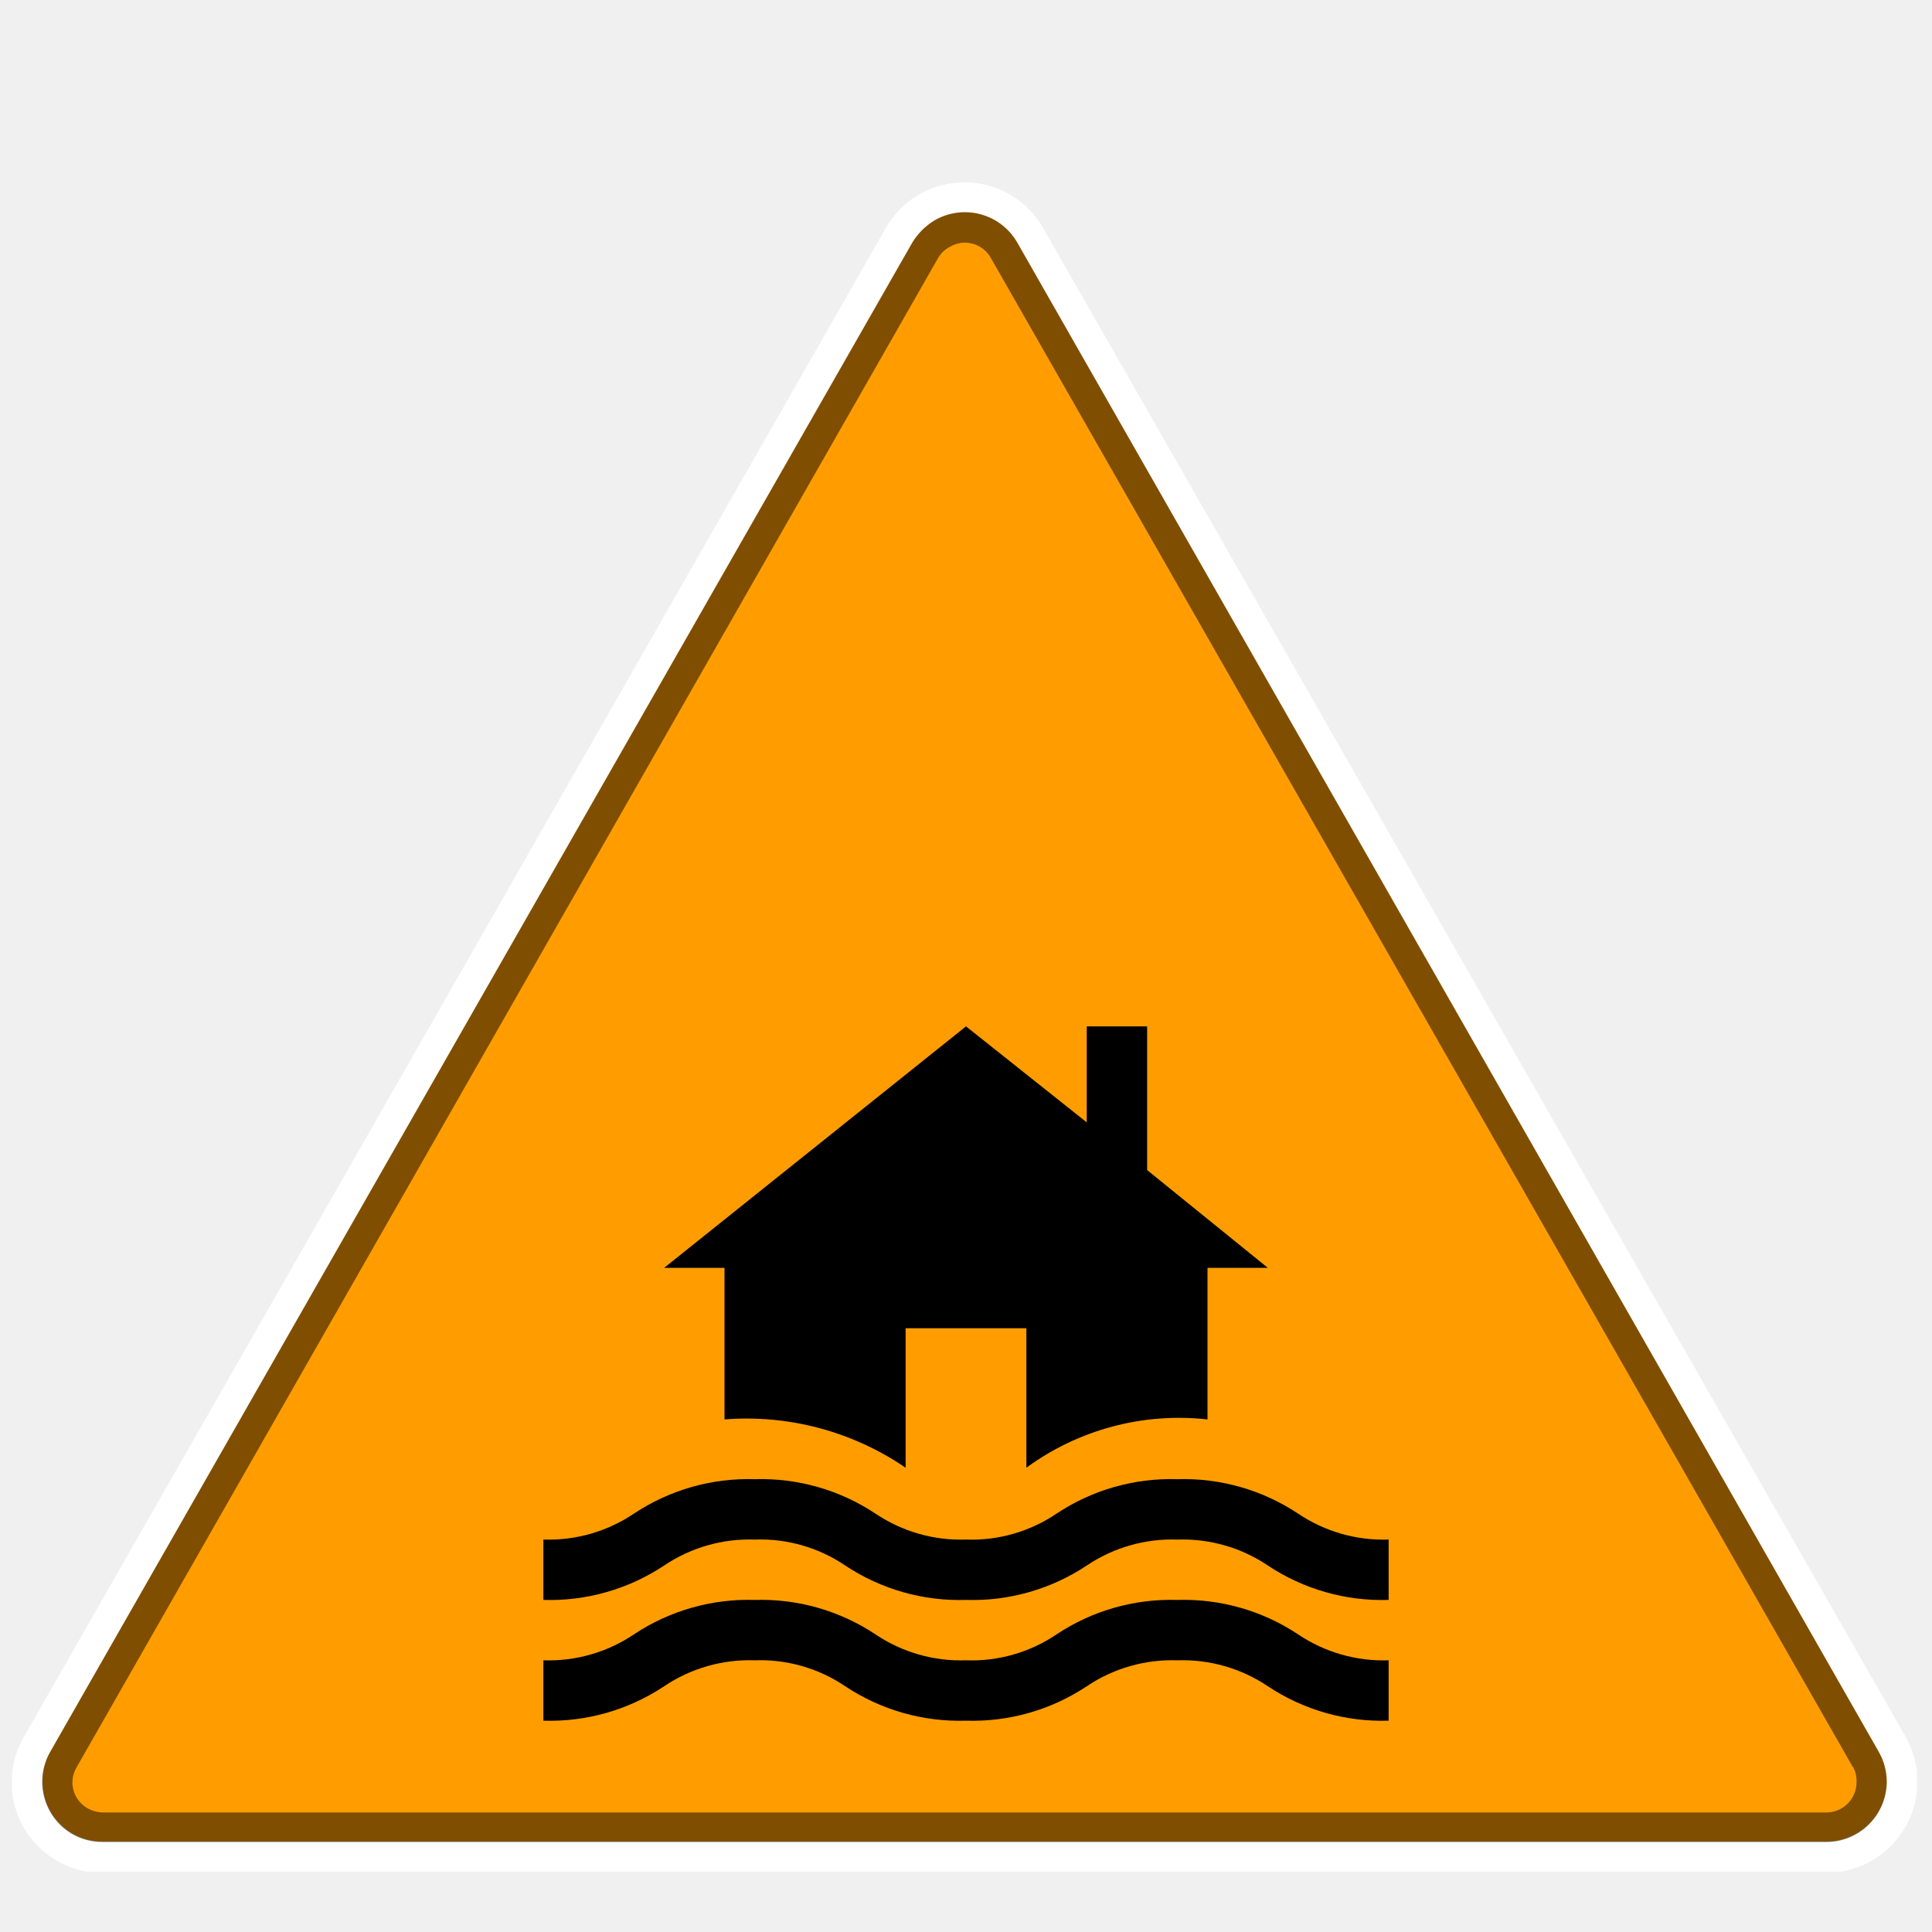
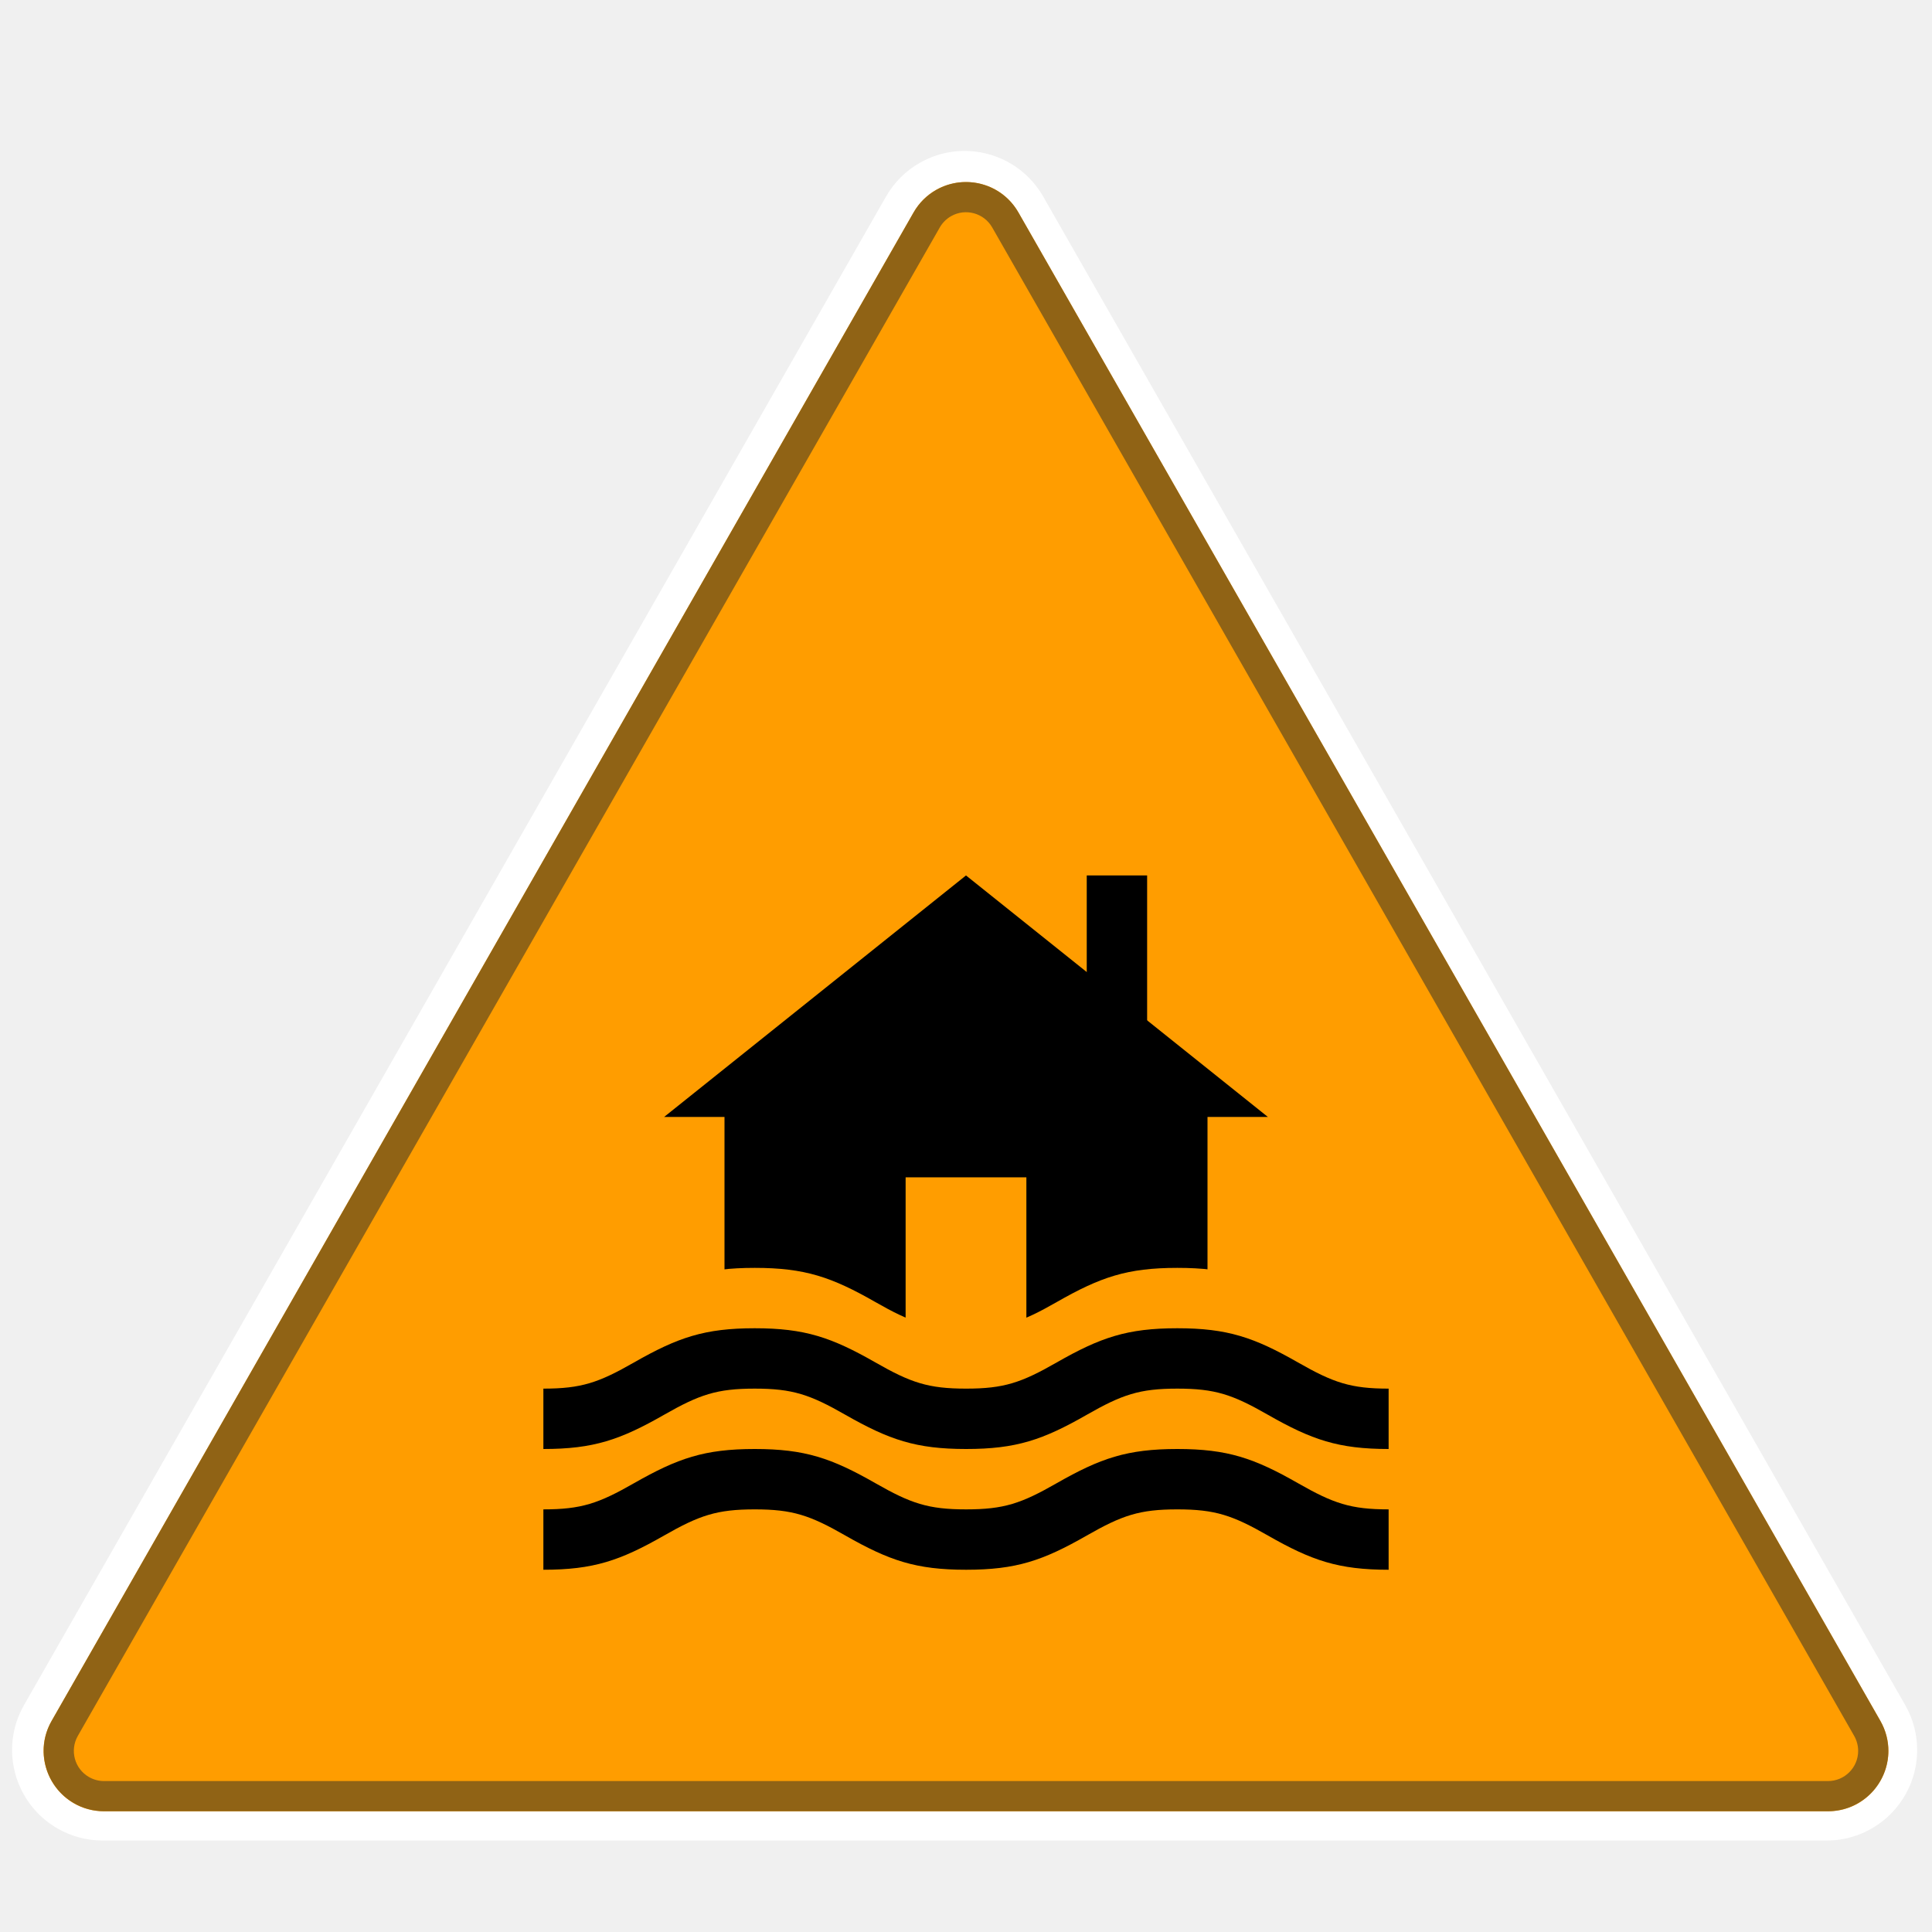
- <svg xmlns="http://www.w3.org/2000/svg" xmlns:xlink="http://www.w3.org/1999/xlink" id="Layer_1" data-name="Layer 1" width="32" height="32" viewBox="0 0 32 32">
-   <defs>
-     <style>.cls-1{fill:#fff;}.cls-1,.cls-2{fill-rule:evenodd;}.cls-2{fill:#ff9d00;}.cls-3{opacity:0.5;}</style>
-     <symbol id="orange" data-name="orange" viewBox="0 0 31.55 27.98">
-       <path class="cls-1" d="M31.36,25.74A1.51,1.51,0,0,1,30.05,28H1.5a1.46,1.46,0,0,1-.74-.19A1.5,1.5,0,0,1,.2,25.74L14.47.76a1.5,1.5,0,0,1,2.61,0Z" />
-       <path class="cls-2" d="M30.92,26,16.65,1A1,1,0,0,0,15.28.63a1.09,1.09,0,0,0-.37.37L.63,26A1,1,0,0,0,1,27.35a1,1,0,0,0,.5.13H30.05a1,1,0,0,0,1-1A1,1,0,0,0,30.92,26Z" />
-       <path class="cls-3" d="M30.92,26a1,1,0,0,1,.13.49,1,1,0,0,1-1,1H1.5a1,1,0,0,1-.5-.13A1,1,0,0,1,.63,26L14.91,1a1.09,1.09,0,0,1,.37-.37A1,1,0,0,1,16.65,1Zm-.43.25-14.28-25a.49.49,0,0,0-.68-.18.47.47,0,0,0-.19.18l-14.27,25a.49.49,0,0,0,.18.68A.54.54,0,0,0,1.5,27H30.05a.5.5,0,0,0,.5-.5A.5.5,0,0,0,30.49,26.24Z" />
-     </symbol>
-     <symbol id="flood" data-name="flood" viewBox="0 0 14 11.5">
-       <path id="Stroke-1" d="M14,8.5v1a3.42,3.42,0,0,1-2-.57,2.53,2.53,0,0,0-1.5-.43A2.53,2.53,0,0,0,9,8.93,3.42,3.42,0,0,1,7,9.5a3.42,3.42,0,0,1-2-.57A2.51,2.51,0,0,0,3.5,8.5,2.53,2.53,0,0,0,2,8.93,3.42,3.42,0,0,1,0,9.5v-1a2.53,2.53,0,0,0,1.5-.43,3.42,3.42,0,0,1,2-.57,3.42,3.42,0,0,1,2,.57A2.53,2.53,0,0,0,7,8.5a2.51,2.51,0,0,0,1.5-.43,3.42,3.42,0,0,1,2-.57,3.42,3.42,0,0,1,2,.57A2.53,2.53,0,0,0,14,8.5Z" />
-       <path id="Stroke-3" d="M14,10.5v1a3.42,3.42,0,0,1-2-.57,2.53,2.53,0,0,0-1.5-.43,2.53,2.53,0,0,0-1.5.43,3.42,3.42,0,0,1-2,.57,3.42,3.42,0,0,1-2-.57,2.51,2.51,0,0,0-1.5-.43,2.53,2.53,0,0,0-1.5.43,3.42,3.42,0,0,1-2,.57v-1a2.53,2.53,0,0,0,1.5-.43,3.42,3.42,0,0,1,2-.57,3.42,3.42,0,0,1,2,.57A2.53,2.53,0,0,0,7,10.5a2.51,2.51,0,0,0,1.5-.43,3.42,3.42,0,0,1,2-.57,3.42,3.42,0,0,1,2,.57A2.53,2.53,0,0,0,14,10.5Z" />
-       <path d="M12,4,10,2.38V0H9V1.59L7,0,2,4H3V6.51a4.67,4.67,0,0,1,3,.8V5H8V7.31a4.28,4.28,0,0,1,3-.8V4Z" />
-     </symbol>
-   </defs>
-   <use width="31.55" height="27.98" transform="translate(0.2 3.02)" xlink:href="#orange" />
-   <use width="14" height="11.5" transform="translate(9 17)" xlink:href="#flood" />
+ <svg xmlns="http://www.w3.org/2000/svg" width="32" height="32" viewBox="0 0 32 32" fill="none">
+   <path fill-rule="evenodd" clip-rule="evenodd" d="M31.556 28.241C31.686 28.467 31.754 28.724 31.754 28.985C31.754 29.813 31.082 30.485 30.254 30.485H1.7C1.439 30.485 1.183 30.417 0.956 30.287C0.237 29.876 -0.013 28.96 0.398 28.241L14.675 3.256C14.808 3.023 15 2.831 15.233 2.698C15.952 2.287 16.868 2.537 17.279 3.256L31.556 28.241Z" fill="white" />
+   <path fill-rule="evenodd" clip-rule="evenodd" d="M30.277 30C31.045 30 31.526 29.171 31.145 28.504L16.868 3.519C16.484 2.848 15.516 2.848 15.132 3.519L0.855 28.504C0.474 29.171 0.955 30 1.723 30H30.277Z" fill="#FF9D00" />
+   <path fill-rule="evenodd" clip-rule="evenodd" d="M31.277 29C31.277 28.826 31.231 28.655 31.145 28.504L16.868 3.519C16.594 3.04 15.983 2.873 15.504 3.147C15.349 3.236 15.22 3.364 15.132 3.519L0.855 28.504C0.581 28.983 0.748 29.594 1.227 29.868C1.378 29.955 1.549 30 1.723 30H30.277C30.829 30 31.277 29.552 31.277 29ZM16.434 3.767L30.711 28.752C30.754 28.828 30.777 28.913 30.777 29C30.777 29.276 30.553 29.5 30.277 29.5H1.723C1.636 29.5 1.551 29.477 1.475 29.434C1.235 29.297 1.152 28.992 1.289 28.752L15.566 3.767C15.61 3.69 15.674 3.626 15.752 3.581C15.992 3.444 16.297 3.528 16.434 3.767Z" fill="#906315" />
+   <mask id="mask0" mask-type="alpha" maskUnits="userSpaceOnUse" x="9" y="12" width="14" height="10">
+     <path d="M23 22C22.373 22 22.086 21.902 21.498 21.566C20.773 21.152 20.331 21 19.5 21C18.67 21 18.228 21.152 17.503 21.566C16.916 21.902 16.629 22 16.002 22C15.374 22 15.087 21.902 14.499 21.566C13.774 21.152 13.332 21 12.501 21C11.67 21 11.228 21.152 10.502 21.566C9.915 21.902 9.628 22 9 22V12.5H23V22Z" fill="white" />
+   </mask>
+   <g mask="url(#mask0)">
+     <path fill-rule="evenodd" clip-rule="evenodd" d="M16 14.5L11 18.5L12 18.5V22.5H15V19.5H17V22.5H20V18.5L21 18.5L16 14.5Z" fill="black" />
+     <rect x="18" y="14.5" width="1" height="3" fill="black" />
+   </g>
+   <path d="M23 23V24C22.169 24 21.727 23.848 21.002 23.434C20.415 23.098 20.128 23 19.5 23C18.873 23 18.587 23.098 17.999 23.434C17.275 23.848 16.833 24 16.002 24C15.171 24 14.729 23.848 14.003 23.434C13.416 23.098 13.129 23 12.501 23C11.873 23 11.586 23.098 10.998 23.434C10.273 23.848 9.831 24 9 24V23C9.628 23 9.915 22.902 10.502 22.566C11.228 22.152 11.67 22 12.501 22C13.332 22 13.774 22.152 14.499 22.566C15.087 22.902 15.374 23 16.002 23C16.629 23 16.916 22.902 17.503 22.566C18.228 22.152 18.67 22 19.5 22C20.331 22 20.773 22.152 21.498 22.566C22.086 22.902 22.373 23 23 23Z" fill="black" />
+   <path d="M23 25V26C22.169 26 21.727 25.848 21.002 25.434C20.415 25.098 20.128 25 19.5 25C18.873 25 18.587 25.098 17.999 25.434C17.275 25.848 16.833 26 16.002 26C15.171 26 14.729 25.848 14.003 25.434C13.416 25.098 13.129 25 12.501 25C11.873 25 11.586 25.098 10.998 25.434C10.273 25.848 9.831 26 9 26V25C9.628 25 9.915 24.902 10.502 24.566C11.228 24.152 11.67 24 12.501 24C13.332 24 13.774 24.152 14.499 24.566C15.087 24.902 15.374 25 16.002 25C16.629 25 16.916 24.902 17.503 24.566C18.228 24.152 18.67 24 19.5 24C20.331 24 20.773 24.152 21.498 24.566C22.086 24.902 22.373 25 23 25Z" fill="black" />
</svg>
